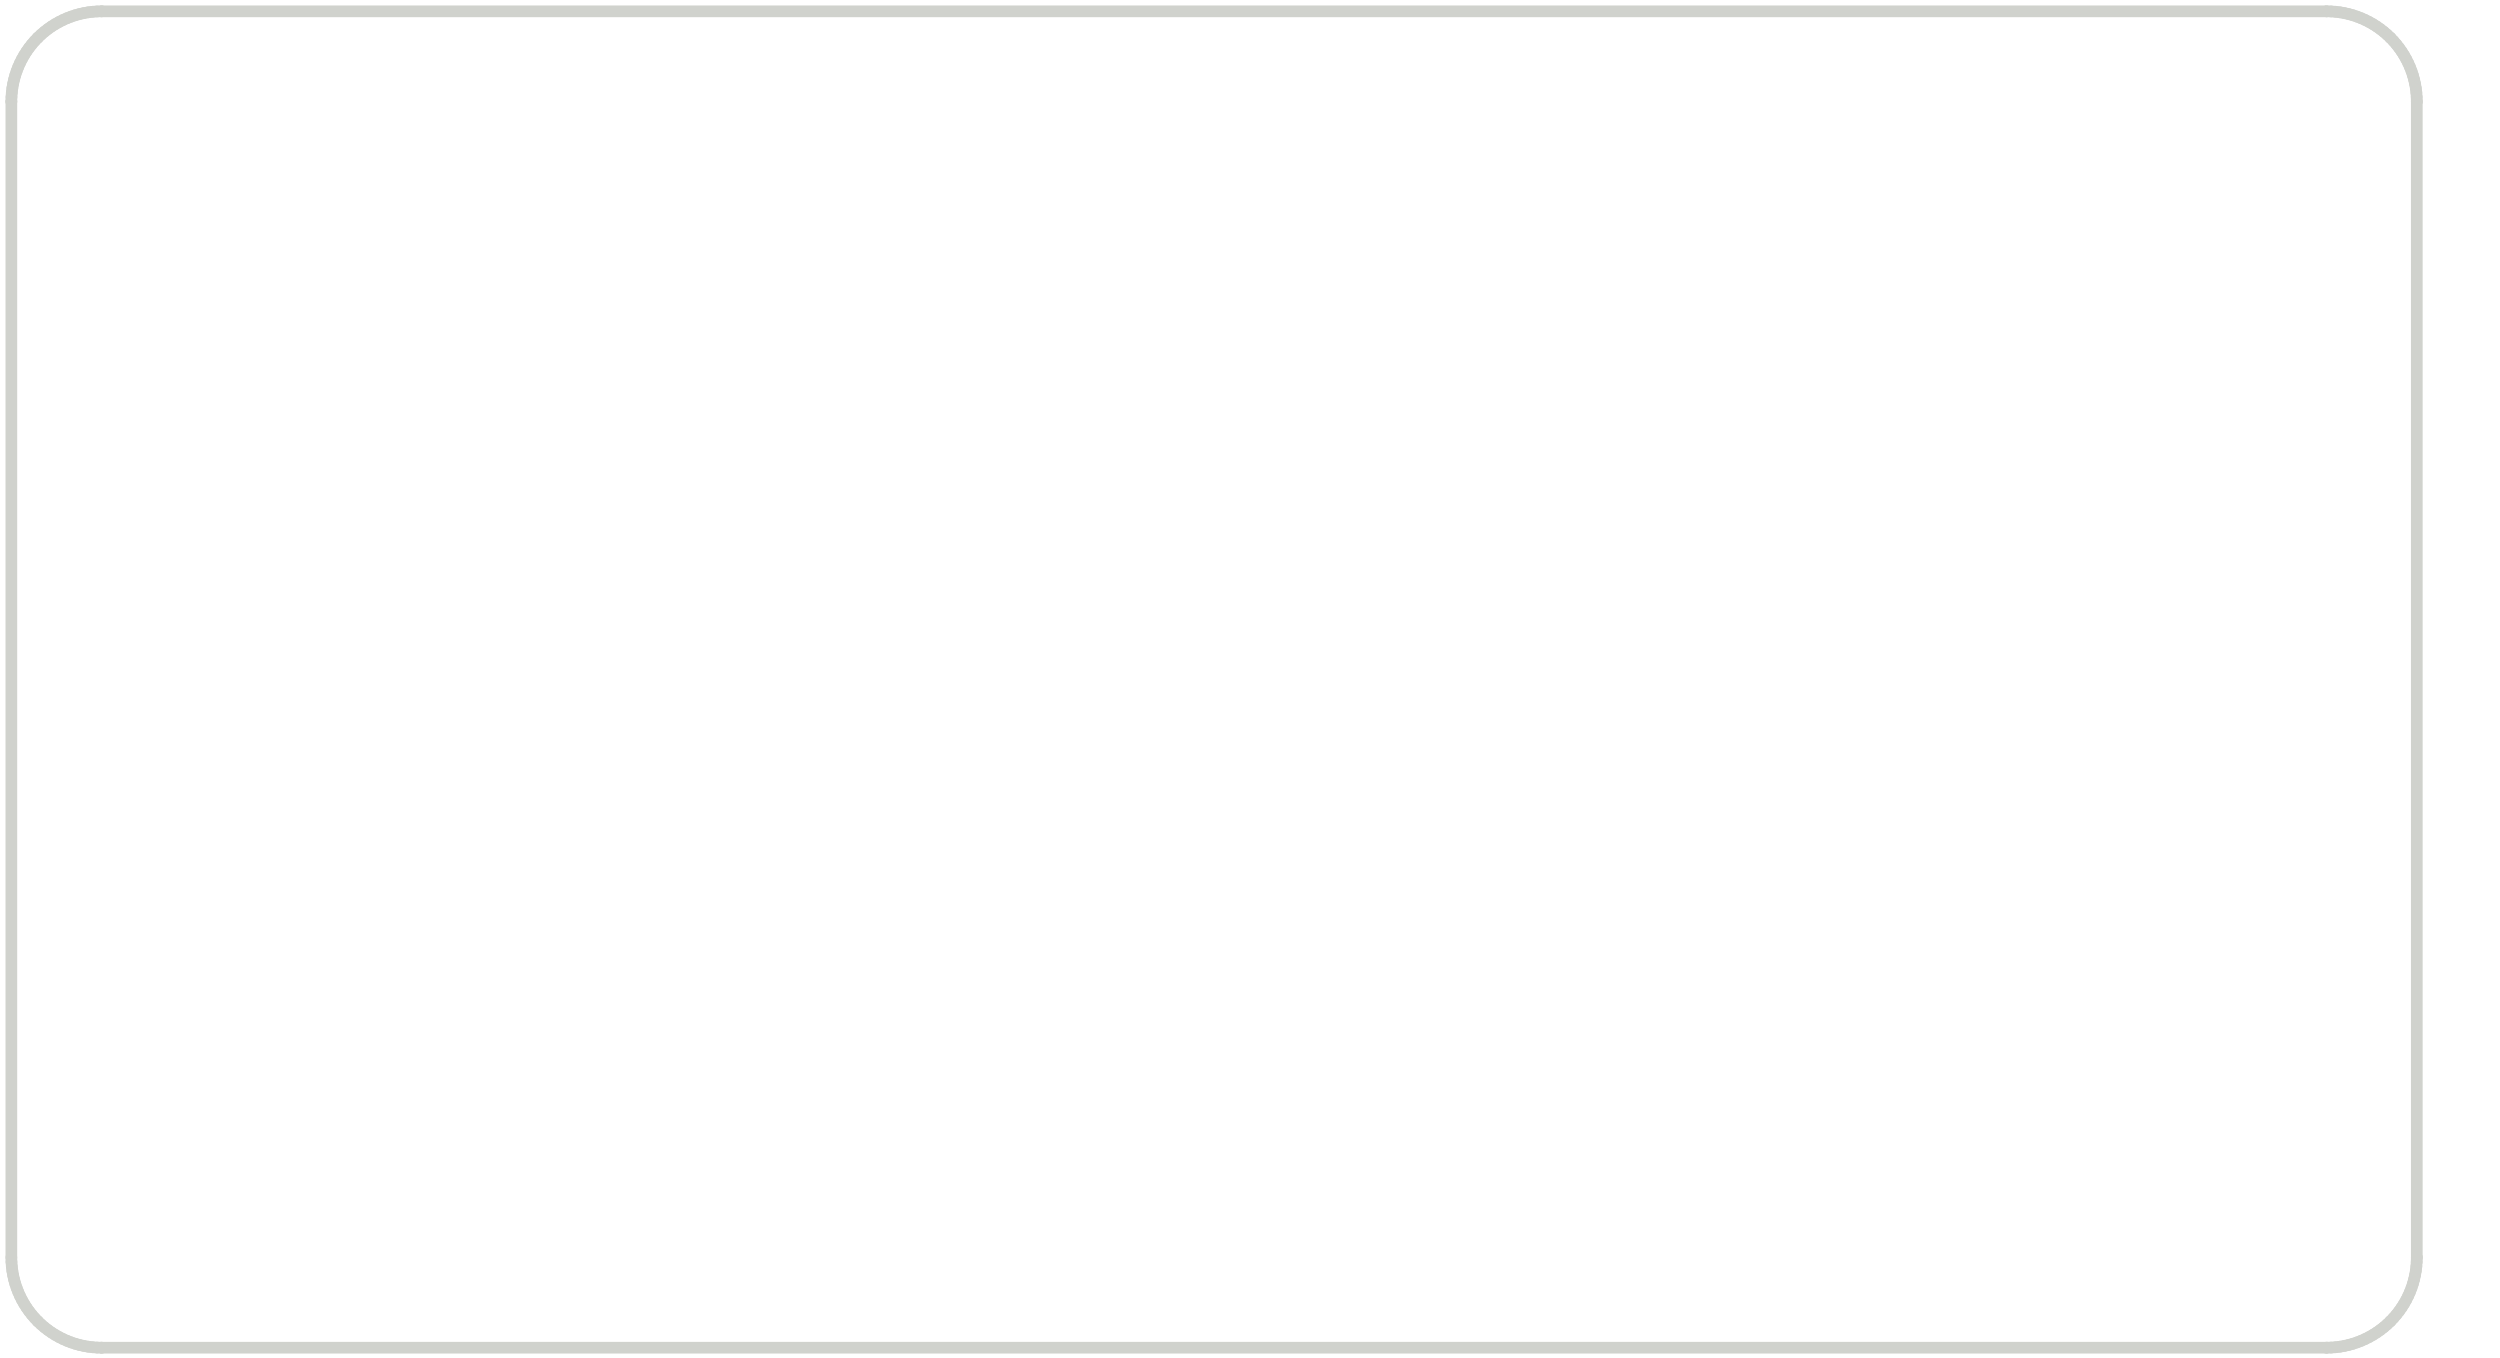
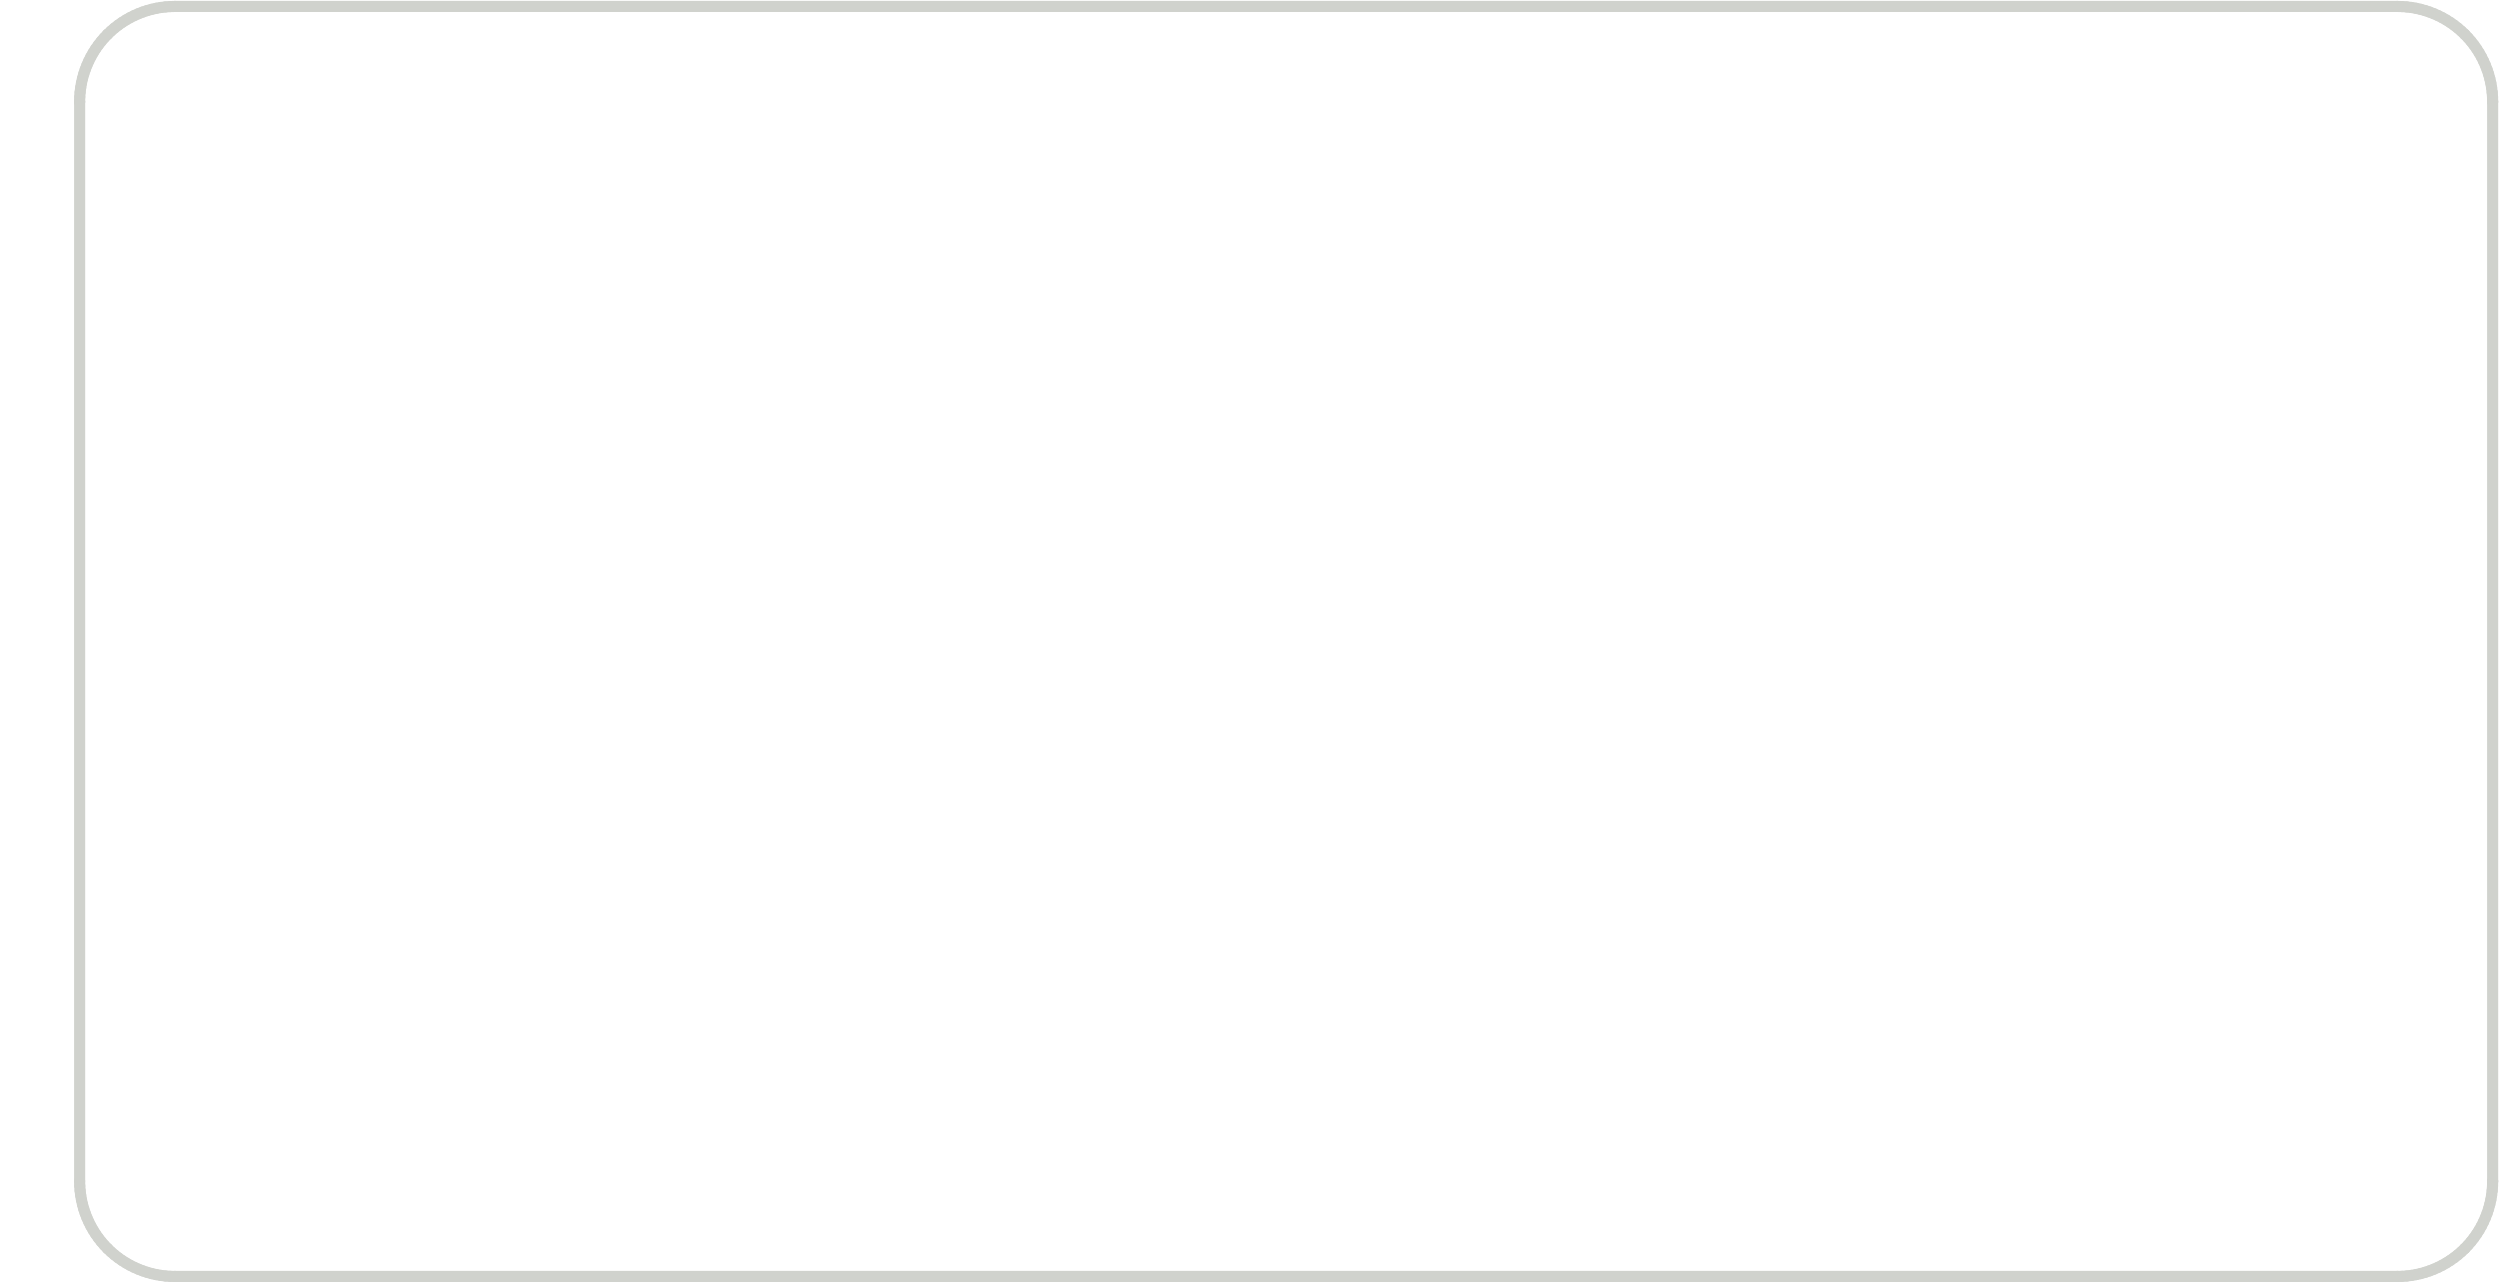
- <svg xmlns="http://www.w3.org/2000/svg" version="1.1" width="7.483cm" height="4.064cm" viewBox="0 0 74828400 40640000">
+ <svg xmlns="http://www.w3.org/2000/svg" version="1.1" width="7.874cm" height="4.039cm" viewBox="0 0 78740000 40386000">
  <g style="fill:#000000; fill-opacity:1;stroke:#000000; stroke-opacity:1; stroke-linecap:round; stroke-linejoin:round;" transform="translate(0 0) scale(1 1)">
</g>
  <g style="fill:#000000; fill-opacity:0.0;  stroke:#000000; stroke-width:0; stroke-opacity:1;  stroke-linecap:round; stroke-linejoin:round;">
    <g>
</g>
    <g>
</g>
    <g>
</g>
    <g>
</g>
    <g>
</g>
    <g>
</g>
    <g>
</g>
    <g>
</g>
    <g>
</g>
    <g>
</g>
    <g>
</g>
    <g>
</g>
    <g>
</g>
    <g>
</g>
    <g>
</g>
+     <g>
+ </g>
+     <g>
+ </g>
+     <g>
+ </g>
+     <g>
+ </g>
+     <g>
+ </g>
+     <g>
+ </g>
+     <g>
+ </g>
+     <g>
+ </g>
+     <g>
+ </g>
+     <g>
+ </g>
+     <g>
+ </g>
+     <g>
+ </g>
  </g>
  <g style="fill:#000000; fill-opacity:0.0;  stroke:#000000; stroke-width:0; stroke-opacity:1;  stroke-linecap:round; stroke-linejoin:round;">
</g>
  <g style="fill:#D0D2CD; fill-opacity:0.0;  stroke:#D0D2CD; stroke-width:0; stroke-opacity:1;  stroke-linecap:round; stroke-linejoin:round;">
</g>
  <g style="fill:#D0D2CD; fill-opacity:0.0;  stroke:#D0D2CD; stroke-width:349999; stroke-opacity:1;  stroke-linecap:round; stroke-linejoin:round;">
-     <path d="M342316 37772882 L338997 37638997 " />
-     <path d="M352210 37905859 L342316 37772882 " />
-     <path d="M368587 38037706 L352210 37905859 " />
-     <path d="M391357 38168201 L368587 38037706 " />
-     <path d="M420427 38297124 L391357 38168201 " />
-     <path d="M455706 38424253 L420427 38297124 " />
-     <path d="M497102 38549366 L455706 38424253 " />
-     <path d="M544524 38672243 L497102 38549366 " />
-     <path d="M597879 38792662 L544524 38672243 " />
-     <path d="M657076 38910401 L597879 38792662 " />
-     <path d="M722024 39025240 L657076 38910401 " />
-     <path d="M792631 39136958 L722024 39025240 " />
-     <path d="M868804 39245332 L792631 39136958 " />
-     <path d="M950453 39350142 L868804 39245332 " />
-     <path d="M1037486 39451167 L950453 39350142 " />
-     <path d="M1129811 39548184 L1037486 39451167 " />
-   </g>
-   <g style="fill:#D0D2CD; fill-opacity:1.0;  stroke:#D0D2CD; stroke-width:1; stroke-opacity:1;  stroke-linecap:round; stroke-linejoin:round;">
-     <circle cx="1129811" cy="39548184" r="174999.5" />
-   </g>
-   <g style="fill:#D0D2CD; fill-opacity:1.0;  stroke:#D0D2CD; stroke-width:349999; stroke-opacity:1;  stroke-linecap:round; stroke-linejoin:round;">
- </g>
-   <g style="fill:#D0D2CD; fill-opacity:0.0;  stroke:#D0D2CD; stroke-width:349999; stroke-opacity:1;  stroke-linecap:round; stroke-linejoin:round;">
-     <path d="M1226828 39640509 L1129811 39548184 " />
-     <path d="M1327853 39727542 L1226828 39640509 " />
-     <path d="M1432663 39809191 L1327853 39727542 " />
-     <path d="M1541038 39885365 L1432663 39809191 " />
-     <path d="M1652755 39955971 L1541038 39885365 " />
-     <path d="M1767595 40020920 L1652755 39955971 " />
-     <path d="M1885335 40080117 L1767595 40020920 " />
-     <path d="M2005754 40133473 L1885335 40080117 " />
-     <path d="M2128631 40180895 L2005754 40133473 " />
-     <path d="M2253745 40222291 L2128631 40180895 " />
-     <path d="M2380874 40257571 L2253745 40222291 " />
-     <path d="M2509797 40286641 L2380874 40257571 " />
-     <path d="M2640292 40309411 L2509797 40286641 " />
-     <path d="M2772139 40325789 L2640292 40309411 " />
-     <path d="M2905116 40335683 L2772139 40325789 " />
-     <path d="M3039002 40339001 L2905116 40335683 " />
-   </g>
-   <g style="fill:#D0D2CD; fill-opacity:1.0;  stroke:#D0D2CD; stroke-width:1; stroke-opacity:1;  stroke-linecap:round; stroke-linejoin:round;">
-     <circle cx="3039002" cy="40339001" r="174999.5" />
-   </g>
-   <g style="fill:#D0D2CD; fill-opacity:1.0;  stroke:#D0D2CD; stroke-width:349999; stroke-opacity:1;  stroke-linecap:round; stroke-linejoin:round;">
- </g>
-   <g style="fill:#D0D2CD; fill-opacity:0.0;  stroke:#D0D2CD; stroke-width:349999; stroke-opacity:1;  stroke-linecap:round; stroke-linejoin:round;">
-     <path d="M69639004 40339001 L3039002 40339001 " />
-   </g>
-   <g style="fill:#D0D2CD; fill-opacity:1.0;  stroke:#D0D2CD; stroke-width:1; stroke-opacity:1;  stroke-linecap:round; stroke-linejoin:round;">
-     <circle cx="69639004" cy="40339001" r="174999.5" />
-   </g>
-   <g style="fill:#D0D2CD; fill-opacity:1.0;  stroke:#D0D2CD; stroke-width:349999; stroke-opacity:1;  stroke-linecap:round; stroke-linejoin:round;">
- </g>
-   <g style="fill:#D0D2CD; fill-opacity:0.0;  stroke:#D0D2CD; stroke-width:349999; stroke-opacity:1;  stroke-linecap:round; stroke-linejoin:round;">
-     <path d="M69772889 40335683 L69639004 40339001 " />
-     <path d="M69905865 40325789 L69772889 40335683 " />
-     <path d="M70037711 40309412 L69905865 40325789 " />
-     <path d="M70168206 40286642 L70037711 40309412 " />
-     <path d="M70297128 40257572 L70168206 40286642 " />
-     <path d="M70424257 40222293 L70297128 40257572 " />
-     <path d="M70549370 40180896 L70424257 40222293 " />
-     <path d="M70672247 40133475 L70549370 40180896 " />
-     <path d="M70792667 40080120 L70672247 40133475 " />
-     <path d="M70910407 40020922 L70792667 40080120 " />
-     <path d="M71025246 39955974 L70910407 40020922 " />
-     <path d="M71136964 39885368 L71025246 39955974 " />
-     <path d="M71245339 39809194 L71136964 39885368 " />
-     <path d="M71350149 39727545 L71245339 39809194 " />
-     <path d="M71451174 39640513 L71350149 39727545 " />
-     <path d="M71548192 39548188 L71451174 39640513 " />
-   </g>
-   <g style="fill:#D0D2CD; fill-opacity:1.0;  stroke:#D0D2CD; stroke-width:1; stroke-opacity:1;  stroke-linecap:round; stroke-linejoin:round;">
-     <circle cx="71548192" cy="39548188" r="174999.5" />
-   </g>
-   <g style="fill:#D0D2CD; fill-opacity:1.0;  stroke:#D0D2CD; stroke-width:349999; stroke-opacity:1;  stroke-linecap:round; stroke-linejoin:round;">
- </g>
-   <g style="fill:#D0D2CD; fill-opacity:0.0;  stroke:#D0D2CD; stroke-width:349999; stroke-opacity:1;  stroke-linecap:round; stroke-linejoin:round;">
-     <path d="M71640516 39451170 L71548192 39548188 " />
-     <path d="M71727549 39350146 L71640516 39451170 " />
-     <path d="M71809198 39245336 L71727549 39350146 " />
-     <path d="M71885371 39136961 L71809198 39245336 " />
-     <path d="M71955977 39025243 L71885371 39136961 " />
-     <path d="M72020925 38910404 L71955977 39025243 " />
-     <path d="M72080122 38792664 L72020925 38910404 " />
-     <path d="M72133477 38672245 L72080122 38792664 " />
-     <path d="M72180898 38549368 L72133477 38672245 " />
-     <path d="M72222294 38424254 L72180898 38549368 " />
-     <path d="M72257572 38297125 L72222294 38424254 " />
-     <path d="M72286642 38168202 L72257572 38297125 " />
-     <path d="M72309412 38037706 L72286642 38168202 " />
-     <path d="M72325789 37905859 L72309412 38037706 " />
-     <path d="M72335683 37772882 L72325789 37905859 " />
-     <path d="M72339001 37638997 L72335683 37772882 " />
-   </g>
-   <g style="fill:#D0D2CD; fill-opacity:1.0;  stroke:#D0D2CD; stroke-width:1; stroke-opacity:1;  stroke-linecap:round; stroke-linejoin:round;">
-     <circle cx="72339001" cy="37638997" r="174999.5" />
-   </g>
-   <g style="fill:#D0D2CD; fill-opacity:1.0;  stroke:#D0D2CD; stroke-width:349999; stroke-opacity:1;  stroke-linecap:round; stroke-linejoin:round;">
- </g>
-   <g style="fill:#D0D2CD; fill-opacity:0.0;  stroke:#D0D2CD; stroke-width:349999; stroke-opacity:1;  stroke-linecap:round; stroke-linejoin:round;">
-     <path d="M72339001 3039000 L72339001 37638997 " />
-   </g>
-   <g style="fill:#D0D2CD; fill-opacity:1.0;  stroke:#D0D2CD; stroke-width:1; stroke-opacity:1;  stroke-linecap:round; stroke-linejoin:round;">
-     <circle cx="72339001" cy="3039000" r="174999.5" />
-   </g>
-   <g style="fill:#D0D2CD; fill-opacity:1.0;  stroke:#D0D2CD; stroke-width:349999; stroke-opacity:1;  stroke-linecap:round; stroke-linejoin:round;">
- </g>
-   <g style="fill:#D0D2CD; fill-opacity:0.0;  stroke:#D0D2CD; stroke-width:349999; stroke-opacity:1;  stroke-linecap:round; stroke-linejoin:round;">
-     <path d="M72335683 2905115 L72339001 3039000 " />
-     <path d="M72325789 2772138 L72335683 2905115 " />
-     <path d="M72309412 2640291 L72325789 2772138 " />
-     <path d="M72286642 2509796 L72309412 2640291 " />
-     <path d="M72257572 2380874 L72286642 2509796 " />
-     <path d="M72222294 2253745 L72257572 2380874 " />
-     <path d="M72180898 2128632 L72222294 2253745 " />
-     <path d="M72133477 2005755 L72180898 2128632 " />
-     <path d="M72080122 1885336 L72133477 2005755 " />
-     <path d="M72020925 1767596 L72080122 1885336 " />
-     <path d="M71955977 1652757 L72020925 1767596 " />
-     <path d="M71885371 1541039 L71955977 1652757 " />
-     <path d="M71809198 1432665 L71885371 1541039 " />
-     <path d="M71727549 1327855 L71809198 1432665 " />
-     <path d="M71640516 1226830 L71727549 1327855 " />
-     <path d="M71548192 1129813 L71640516 1226830 " />
-   </g>
-   <g style="fill:#D0D2CD; fill-opacity:1.0;  stroke:#D0D2CD; stroke-width:1; stroke-opacity:1;  stroke-linecap:round; stroke-linejoin:round;">
-     <circle cx="71548192" cy="1129813" r="174999.5" />
-   </g>
-   <g style="fill:#D0D2CD; fill-opacity:1.0;  stroke:#D0D2CD; stroke-width:349999; stroke-opacity:1;  stroke-linecap:round; stroke-linejoin:round;">
- </g>
-   <g style="fill:#D0D2CD; fill-opacity:0.0;  stroke:#D0D2CD; stroke-width:349999; stroke-opacity:1;  stroke-linecap:round; stroke-linejoin:round;">
-     <path d="M71451174 1037488 L71548192 1129813 " />
-     <path d="M71350149 950455 L71451174 1037488 " />
-     <path d="M71245339 868806 L71350149 950455 " />
-     <path d="M71136964 792633 L71245339 868806 " />
-     <path d="M71025246 722026 L71136964 792633 " />
-     <path d="M70910407 657078 L71025246 722026 " />
-     <path d="M70792667 597881 L70910407 657078 " />
-     <path d="M70672247 544526 L70792667 597881 " />
-     <path d="M70549370 497104 L70672247 544526 " />
-     <path d="M70424257 455708 L70549370 497104 " />
-     <path d="M70297128 420429 L70424257 455708 " />
-     <path d="M70168206 391359 L70297128 420429 " />
-     <path d="M70037711 368589 L70168206 391359 " />
-     <path d="M69905865 352211 L70037711 368589 " />
-     <path d="M69772889 342318 L69905865 352211 " />
-     <path d="M69639004 338999 L69772889 342318 " />
-   </g>
-   <g style="fill:#D0D2CD; fill-opacity:1.0;  stroke:#D0D2CD; stroke-width:1; stroke-opacity:1;  stroke-linecap:round; stroke-linejoin:round;">
-     <circle cx="69639004" cy="338999" r="174999.5" />
-   </g>
-   <g style="fill:#D0D2CD; fill-opacity:1.0;  stroke:#D0D2CD; stroke-width:349999; stroke-opacity:1;  stroke-linecap:round; stroke-linejoin:round;">
- </g>
-   <g style="fill:#D0D2CD; fill-opacity:0.0;  stroke:#D0D2CD; stroke-width:349999; stroke-opacity:1;  stroke-linecap:round; stroke-linejoin:round;">
-     <path d="M3038998 338999 L69639004 338999 " />
-   </g>
-   <g style="fill:#D0D2CD; fill-opacity:1.0;  stroke:#D0D2CD; stroke-width:1; stroke-opacity:1;  stroke-linecap:round; stroke-linejoin:round;">
-     <circle cx="3038998" cy="338999" r="174999.5" />
-   </g>
-   <g style="fill:#D0D2CD; fill-opacity:1.0;  stroke:#D0D2CD; stroke-width:349999; stroke-opacity:1;  stroke-linecap:round; stroke-linejoin:round;">
- </g>
-   <g style="fill:#D0D2CD; fill-opacity:0.0;  stroke:#D0D2CD; stroke-width:349999; stroke-opacity:1;  stroke-linecap:round; stroke-linejoin:round;">
-     <path d="M2905113 342318 L3038998 338999 " />
-     <path d="M2772137 352211 L2905113 342318 " />
-     <path d="M2640290 368589 L2772137 352211 " />
-     <path d="M2509795 391358 L2640290 368589 " />
-     <path d="M2380873 420429 L2509795 391358 " />
-     <path d="M2253744 455707 L2380873 420429 " />
-     <path d="M2128630 497103 L2253744 455707 " />
-     <path d="M2005754 544525 L2128630 497103 " />
-     <path d="M1885335 597880 L2005754 544525 " />
-     <path d="M1767595 657077 L1885335 597880 " />
-     <path d="M1652755 722025 L1767595 657077 " />
-     <path d="M1541038 792631 L1652755 722025 " />
-     <path d="M1432663 868805 L1541038 792631 " />
-     <path d="M1327853 950454 L1432663 868805 " />
-     <path d="M1226828 1037486 L1327853 950454 " />
-     <path d="M1129811 1129811 L1226828 1037486 " />
-   </g>
-   <g style="fill:#D0D2CD; fill-opacity:1.0;  stroke:#D0D2CD; stroke-width:1; stroke-opacity:1;  stroke-linecap:round; stroke-linejoin:round;">
-     <circle cx="1129811" cy="1129811" r="174999.5" />
-   </g>
-   <g style="fill:#D0D2CD; fill-opacity:1.0;  stroke:#D0D2CD; stroke-width:349999; stroke-opacity:1;  stroke-linecap:round; stroke-linejoin:round;">
- </g>
-   <g style="fill:#D0D2CD; fill-opacity:0.0;  stroke:#D0D2CD; stroke-width:349999; stroke-opacity:1;  stroke-linecap:round; stroke-linejoin:round;">
-     <path d="M1037486 1226828 L1129811 1129811 " />
-     <path d="M950453 1327853 L1037486 1226828 " />
-     <path d="M868804 1432663 L950453 1327853 " />
-     <path d="M792631 1541038 L868804 1432663 " />
-     <path d="M722024 1652755 L792631 1541038 " />
-     <path d="M657077 1767595 L722024 1652755 " />
-     <path d="M597879 1885335 L657077 1767595 " />
-     <path d="M544524 2005754 L597879 1885335 " />
-     <path d="M497103 2128631 L544524 2005754 " />
-     <path d="M455707 2253744 L497103 2128631 " />
-     <path d="M420428 2380873 L455707 2253744 " />
-     <path d="M391358 2509796 L420428 2380873 " />
-     <path d="M368589 2640291 L391358 2509796 " />
-     <path d="M352212 2772138 L368589 2640291 " />
-     <path d="M342319 2905115 L352212 2772138 " />
-     <path d="M339001 3039000 L342319 2905115 " />
-   </g>
-   <g style="fill:#D0D2CD; fill-opacity:1.0;  stroke:#D0D2CD; stroke-width:1; stroke-opacity:1;  stroke-linecap:round; stroke-linejoin:round;">
-     <circle cx="339001" cy="3039000" r="174999.5" />
-   </g>
-   <g style="fill:#D0D2CD; fill-opacity:1.0;  stroke:#D0D2CD; stroke-width:349999; stroke-opacity:1;  stroke-linecap:round; stroke-linejoin:round;">
- </g>
-   <g style="fill:#D0D2CD; fill-opacity:0.0;  stroke:#D0D2CD; stroke-width:349999; stroke-opacity:1;  stroke-linecap:round; stroke-linejoin:round;">
-     <path d="M339001 37638997 L339001 3039000 " />
+     <path d="M3843898 705235 L3968029 626784 " />
+   </g>
+   <g style="fill:#D0D2CD; fill-opacity:1.0;  stroke:#D0D2CD; stroke-width:1; stroke-opacity:1;  stroke-linecap:round; stroke-linejoin:round;">
+     <circle cx="75508287" cy="40201202" r="174999.5" />
+   </g>
+   <g style="fill:#D0D2CD; fill-opacity:1.0;  stroke:#D0D2CD; stroke-width:349999; stroke-opacity:1;  stroke-linecap:round; stroke-linejoin:round;">
+ </g>
+   <g style="fill:#D0D2CD; fill-opacity:0.0;  stroke:#D0D2CD; stroke-width:349999; stroke-opacity:1;  stroke-linecap:round; stroke-linejoin:round;">
+     <path d="M76239541 291677 L76380796 330876 " />
+     <path d="M77919616 38986018 L77828895 39102474 " />
+     <path d="M4777047 40110725 L4635793 40071527 " />
+     <path d="M2511985 3052439 L2522978 2904687 " />
+     <path d="M78154868 1788528 L78220642 1919350 " />
+     <path d="M78450110 37789205 L78417810 37932452 " />
+   </g>
+   <g style="fill:#D0D2CD; fill-opacity:1.0;  stroke:#D0D2CD; stroke-width:1; stroke-opacity:1;  stroke-linecap:round; stroke-linejoin:round;">
+     <circle cx="5508298" cy="201200" r="174999.5" />
+   </g>
+   <g style="fill:#D0D2CD; fill-opacity:1.0;  stroke:#D0D2CD; stroke-width:349999; stroke-opacity:1;  stroke-linecap:round; stroke-linejoin:round;">
+ </g>
+   <g style="fill:#D0D2CD; fill-opacity:0.0;  stroke:#D0D2CD; stroke-width:349999; stroke-opacity:1;  stroke-linecap:round; stroke-linejoin:round;">
+     <path d="M3096972 38986018 L3012334 38865601 " />
+     <path d="M77172692 705235 L77293108 789873 " />
+     <path d="M2541175 37644210 L2522978 37497714 " />
+     <path d="M76519811 40025531 L76380796 40071527 " />
+     <path d="M75657049 40197515 L75508287 40201202 " />
+     <path d="M4360249 39972841 L4226450 39913557 " />
+     <path d="M78004253 1536798 L78082704 1660929 " />
+     <path d="M3187693 39102474 L3096972 38986018 " />
+     <path d="M75951298 234077 L76096294 259377 " />
+   </g>
+   <g style="fill:#D0D2CD; fill-opacity:1.0;  stroke:#D0D2CD; stroke-width:1; stroke-opacity:1;  stroke-linecap:round; stroke-linejoin:round;">
+     <circle cx="77629610" cy="1079880" r="174999.5" />
+   </g>
+   <g style="fill:#D0D2CD; fill-opacity:1.0;  stroke:#D0D2CD; stroke-width:349999; stroke-opacity:1;  stroke-linecap:round; stroke-linejoin:round;">
+ </g>
+   <g style="fill:#D0D2CD; fill-opacity:0.0;  stroke:#D0D2CD; stroke-width:349999; stroke-opacity:1;  stroke-linecap:round; stroke-linejoin:round;">
+     <path d="M76656341 429562 L76790140 488845 " />
+     <path d="M77732192 1187677 L77828895 1299926 " />
+     <path d="M3386979 39322521 L3284396 39214723 " />
+     <path d="M2508298 3201200 L2511985 3052439 " />
+     <path d="M77409563 39521808 L77293108 39612529 " />
+   </g>
+   <g style="fill:#D0D2CD; fill-opacity:1.0;  stroke:#D0D2CD; stroke-width:1; stroke-opacity:1;  stroke-linecap:round; stroke-linejoin:round;">
+     <circle cx="77629610" cy="39322521" r="174999.5" />
+   </g>
+   <g style="fill:#D0D2CD; fill-opacity:1.0;  stroke:#D0D2CD; stroke-width:349999; stroke-opacity:1;  stroke-linecap:round; stroke-linejoin:round;">
+ </g>
+   <g style="fill:#D0D2CD; fill-opacity:0.0;  stroke:#D0D2CD; stroke-width:349999; stroke-opacity:1;  stroke-linecap:round; stroke-linejoin:round;">
+     <path d="M78475410 37644210 L78450110 37789205 " />
+     <path d="M75508287 201200 L75657049 204887 " />
+     <path d="M5065289 234077 L5211785 215880 " />
+     <path d="M2541175 2758190 L2566475 2613196 " />
+     <path d="M2508298 37201202 L2508298 3201200 " />
+     <path d="M4920294 40143025 L4777047 40110725 " />
+     <path d="M75804802 40186522 L75657049 40197515 " />
+   </g>
+   <g style="fill:#D0D2CD; fill-opacity:1.0;  stroke:#D0D2CD; stroke-width:1; stroke-opacity:1;  stroke-linecap:round; stroke-linejoin:round;">
+     <circle cx="3386979" cy="39322521" r="174999.5" />
+   </g>
+   <g style="fill:#D0D2CD; fill-opacity:1.0;  stroke:#D0D2CD; stroke-width:349999; stroke-opacity:1;  stroke-linecap:round; stroke-linejoin:round;">
+ </g>
+   <g style="fill:#D0D2CD; fill-opacity:0.0;  stroke:#D0D2CD; stroke-width:349999; stroke-opacity:1;  stroke-linecap:round; stroke-linejoin:round;">
+     <path d="M2683969 2189679 L2736660 2053149 " />
+     <path d="M78378611 38073705 L78332616 38212720 " />
+     <path d="M78493607 37497714 L78475410 37644210 " />
+     <path d="M78332616 2189679 L78378611 2328694 " />
+     <path d="M77048561 626784 L77172692 705235 " />
+     <path d="M76380796 40071527 L76239541 40110725 " />
+     <path d="M2861718 38613871 L2795943 38483049 " />
+     <path d="M2522978 2904687 L2541175 2758190 " />
+     <path d="M3386979 1079880 L3494777 977296 " />
+     <path d="M78332616 38212720 L78279926 38349250 " />
+     <path d="M78450110 2613196 L78475410 2758190 " />
+     <path d="M77521813 39425104 L77409563 39521808 " />
+     <path d="M77828895 1299926 L77919616 1416382 " />
+     <path d="M78279926 38349250 L78220642 38483049 " />
+     <path d="M77521813 977296 L77629610 1079880 " />
+     <path d="M3723482 789873 L3843898 705235 " />
+     <path d="M4226450 488845 L4360249 429562 " />
+     <path d="M2933882 38741470 L2861718 38613871 " />
+     <path d="M3012334 1536798 L3096972 1416382 " />
+     <path d="M78508287 37201202 L78504600 37349963 " />
+     <path d="M78082704 38741470 L78004253 38865601 " />
+     <path d="M77293108 39612529 L77172692 39697166 " />
+     <path d="M2637974 38073705 L2598775 37932452 " />
+     <path d="M76519811 376871 L76656341 429562 " />
+     <path d="M76920962 39847782 L76790140 39913557 " />
+     <path d="M4360249 429562 L4496778 376871 " />
+     <path d="M78417810 2469948 L78450110 2613196 " />
+   </g>
+   <g style="fill:#D0D2CD; fill-opacity:1.0;  stroke:#D0D2CD; stroke-width:1; stroke-opacity:1;  stroke-linecap:round; stroke-linejoin:round;">
+     <circle cx="5508298" cy="40201202" r="174999.5" />
+   </g>
+   <g style="fill:#D0D2CD; fill-opacity:1.0;  stroke:#D0D2CD; stroke-width:349999; stroke-opacity:1;  stroke-linecap:round; stroke-linejoin:round;">
+ </g>
+   <g style="fill:#D0D2CD; fill-opacity:0.0;  stroke:#D0D2CD; stroke-width:349999; stroke-opacity:1;  stroke-linecap:round; stroke-linejoin:round;">
+     <path d="M2637974 2328694 L2683969 2189679 " />
+     <path d="M5359537 204887 L5508298 201200 " />
+     <path d="M2598775 37932452 L2566475 37789205 " />
+     <path d="M3843898 39697166 L3723482 39612529 " />
+     <path d="M77409563 880594 L77521813 977296 " />
+     <path d="M76656341 39972841 L76519811 40025531 " />
+     <path d="M75951298 40168325 L75804802 40186522 " />
+     <path d="M76096294 40143025 L75951298 40168325 " />
+     <path d="M3968029 39775618 L3843898 39697166 " />
+     <path d="M78004253 38865601 L77919616 38986018 " />
+     <path d="M78378611 2328694 L78417810 2469948 " />
+     <path d="M2566475 2613196 L2598775 2469948 " />
+     <path d="M4226450 39913557 L4095628 39847782 " />
+     <path d="M4635793 40071527 L4496778 40025531 " />
+     <path d="M2795943 38483049 L2736660 38349250 " />
+     <path d="M4095628 554620 L4226450 488845 " />
+     <path d="M3187693 1299926 L3284396 1187677 " />
+   </g>
+   <g style="fill:#D0D2CD; fill-opacity:1.0;  stroke:#D0D2CD; stroke-width:1; stroke-opacity:1;  stroke-linecap:round; stroke-linejoin:round;">
+     <circle cx="78508287" cy="3201200" r="174999.5" />
+   </g>
+   <g style="fill:#D0D2CD; fill-opacity:1.0;  stroke:#D0D2CD; stroke-width:349999; stroke-opacity:1;  stroke-linecap:round; stroke-linejoin:round;">
+ </g>
+   <g style="fill:#D0D2CD; fill-opacity:0.0;  stroke:#D0D2CD; stroke-width:349999; stroke-opacity:1;  stroke-linecap:round; stroke-linejoin:round;">
+     <path d="M77828895 39102474 L77732192 39214723 " />
+     <path d="M4635793 330876 L4777047 291677 " />
+     <path d="M2933882 1660929 L3012334 1536798 " />
+     <path d="M3607026 880594 L3723482 789873 " />
+     <path d="M4920294 259377 L5065289 234077 " />
+     <path d="M76239541 40110725 L76096294 40143025 " />
+     <path d="M2683969 38212720 L2637974 38073705 " />
+     <path d="M2861718 1788528 L2933882 1660929 " />
+     <path d="M2795943 1919350 L2861718 1788528 " />
+     <path d="M75508287 40201202 L5508298 40201202 " />
+     <path d="M75657049 204887 L75804802 215880 " />
+     <path d="M4496778 40025531 L4360249 39972841 " />
+     <path d="M78154868 38613871 L78082704 38741470 " />
+     <path d="M2736660 2053149 L2795943 1919350 " />
+     <path d="M3607026 39521808 L3494777 39425104 " />
+     <path d="M78417810 37932452 L78378611 38073705 " />
+   </g>
+   <g style="fill:#D0D2CD; fill-opacity:1.0;  stroke:#D0D2CD; stroke-width:1; stroke-opacity:1;  stroke-linecap:round; stroke-linejoin:round;">
+     <circle cx="75508287" cy="201200" r="174999.5" />
+   </g>
+   <g style="fill:#D0D2CD; fill-opacity:1.0;  stroke:#D0D2CD; stroke-width:349999; stroke-opacity:1;  stroke-linecap:round; stroke-linejoin:round;">
+ </g>
+   <g style="fill:#D0D2CD; fill-opacity:0.0;  stroke:#D0D2CD; stroke-width:349999; stroke-opacity:1;  stroke-linecap:round; stroke-linejoin:round;">
+     <path d="M4496778 376871 L4635793 330876 " />
+     <path d="M77172692 39697166 L77048561 39775618 " />
+     <path d="M76380796 330876 L76519811 376871 " />
+     <path d="M3968029 626784 L4095628 554620 " />
+     <path d="M2736660 38349250 L2683969 38212720 " />
+     <path d="M4095628 39847782 L3968029 39775618 " />
+   </g>
+   <g style="fill:#D0D2CD; fill-opacity:1.0;  stroke:#D0D2CD; stroke-width:1; stroke-opacity:1;  stroke-linecap:round; stroke-linejoin:round;">
+     <circle cx="78508287" cy="37201202" r="174999.5" />
+   </g>
+   <g style="fill:#D0D2CD; fill-opacity:1.0;  stroke:#D0D2CD; stroke-width:349999; stroke-opacity:1;  stroke-linecap:round; stroke-linejoin:round;">
+ </g>
+   <g style="fill:#D0D2CD; fill-opacity:0.0;  stroke:#D0D2CD; stroke-width:349999; stroke-opacity:1;  stroke-linecap:round; stroke-linejoin:round;">
+     <path d="M3284396 1187677 L3386979 1079880 " />
+     <path d="M5065289 40168325 L4920294 40143025 " />
+     <path d="M5211785 215880 L5359537 204887 " />
+     <path d="M78493607 2904687 L78504600 3052439 " />
+     <path d="M77732192 39214723 L77629610 39322521 " />
+     <path d="M77919616 1416382 L78004253 1536798 " />
+     <path d="M78082704 1660929 L78154868 1788528 " />
+     <path d="M2522978 37497714 L2511985 37349963 " />
+     <path d="M5359537 40197515 L5211785 40186522 " />
+     <path d="M3494777 977296 L3607026 880594 " />
+     <path d="M3096972 1416382 L3187693 1299926 " />
+     <path d="M2511985 37349963 L2508298 37201202 " />
+     <path d="M3494777 39425104 L3386979 39322521 " />
+   </g>
+   <g style="fill:#D0D2CD; fill-opacity:1.0;  stroke:#D0D2CD; stroke-width:1; stroke-opacity:1;  stroke-linecap:round; stroke-linejoin:round;">
+     <circle cx="3386979" cy="1079880" r="174999.5" />
+   </g>
+   <g style="fill:#D0D2CD; fill-opacity:1.0;  stroke:#D0D2CD; stroke-width:349999; stroke-opacity:1;  stroke-linecap:round; stroke-linejoin:round;">
+ </g>
+   <g style="fill:#D0D2CD; fill-opacity:0.0;  stroke:#D0D2CD; stroke-width:349999; stroke-opacity:1;  stroke-linecap:round; stroke-linejoin:round;">
+     <path d="M75804802 215880 L75951298 234077 " />
+     <path d="M3012334 38865601 L2933882 38741470 " />
+     <path d="M78279926 2053149 L78332616 2189679 " />
+   </g>
+   <g style="fill:#D0D2CD; fill-opacity:1.0;  stroke:#D0D2CD; stroke-width:1; stroke-opacity:1;  stroke-linecap:round; stroke-linejoin:round;">
+     <circle cx="2508298" cy="3201200" r="174999.5" />
+   </g>
+   <g style="fill:#D0D2CD; fill-opacity:1.0;  stroke:#D0D2CD; stroke-width:349999; stroke-opacity:1;  stroke-linecap:round; stroke-linejoin:round;">
+ </g>
+   <g style="fill:#D0D2CD; fill-opacity:0.0;  stroke:#D0D2CD; stroke-width:349999; stroke-opacity:1;  stroke-linecap:round; stroke-linejoin:round;">
+     <path d="M5508298 40201202 L5359537 40197515 " />
+     <path d="M2598775 2469948 L2637974 2328694 " />
+     <path d="M3284396 39214723 L3187693 39102474 " />
+     <path d="M78220642 1919350 L78279926 2053149 " />
+     <path d="M77629610 39322521 L77521813 39425104 " />
+     <path d="M77629610 1079880 L77732192 1187677 " />
+     <path d="M3723482 39612529 L3607026 39521808 " />
+     <path d="M78504600 3052439 L78508287 3201200 " />
+     <path d="M76790140 488845 L76920962 554620 " />
+     <path d="M76920962 554620 L77048561 626784 " />
+     <path d="M76096294 259377 L76239541 291677 " />
+     <path d="M78508287 3201200 L78508287 37201202 " />
+     <path d="M78220642 38483049 L78154868 38613871 " />
+     <path d="M78475410 2758190 L78493607 2904687 " />
+     <path d="M4777047 291677 L4920294 259377 " />
+     <path d="M77048561 39775618 L76920962 39847782 " />
+     <path d="M77293108 789873 L77409563 880594 " />
+     <path d="M78504600 37349963 L78493607 37497714 " />
+     <path d="M2566475 37789205 L2541175 37644210 " />
+     <path d="M76790140 39913557 L76656341 39972841 " />
+     <path d="M5508298 201200 L75508287 201200 " />
+     <path d="M5211785 40186522 L5065289 40168325 " />
+     <g>
+ </g>
+     <g>
+ </g>
+     <g>
+ </g>
+     <g>
+ </g>
+     <g>
+ </g>
+     <g>
+ </g>
+     <g>
+ </g>
+     <g>
+ </g>
+     <g>
+ </g>
+     <g>
+ </g>
+     <g>
+ </g>
+     <g>
+ </g>
    <g>
</g>
    <g>
</g>
    <g>
</g>
    <g>
</g>
    <g>
</g>
    <g>
</g>
    <g>
</g>
    <g>
</g>
    <g>
</g>
    <g>
</g>
    <g>
</g>
    <g>
</g>
    <g>
</g>
    <g>
</g>
    <g>
</g>
  </g>
</svg>
